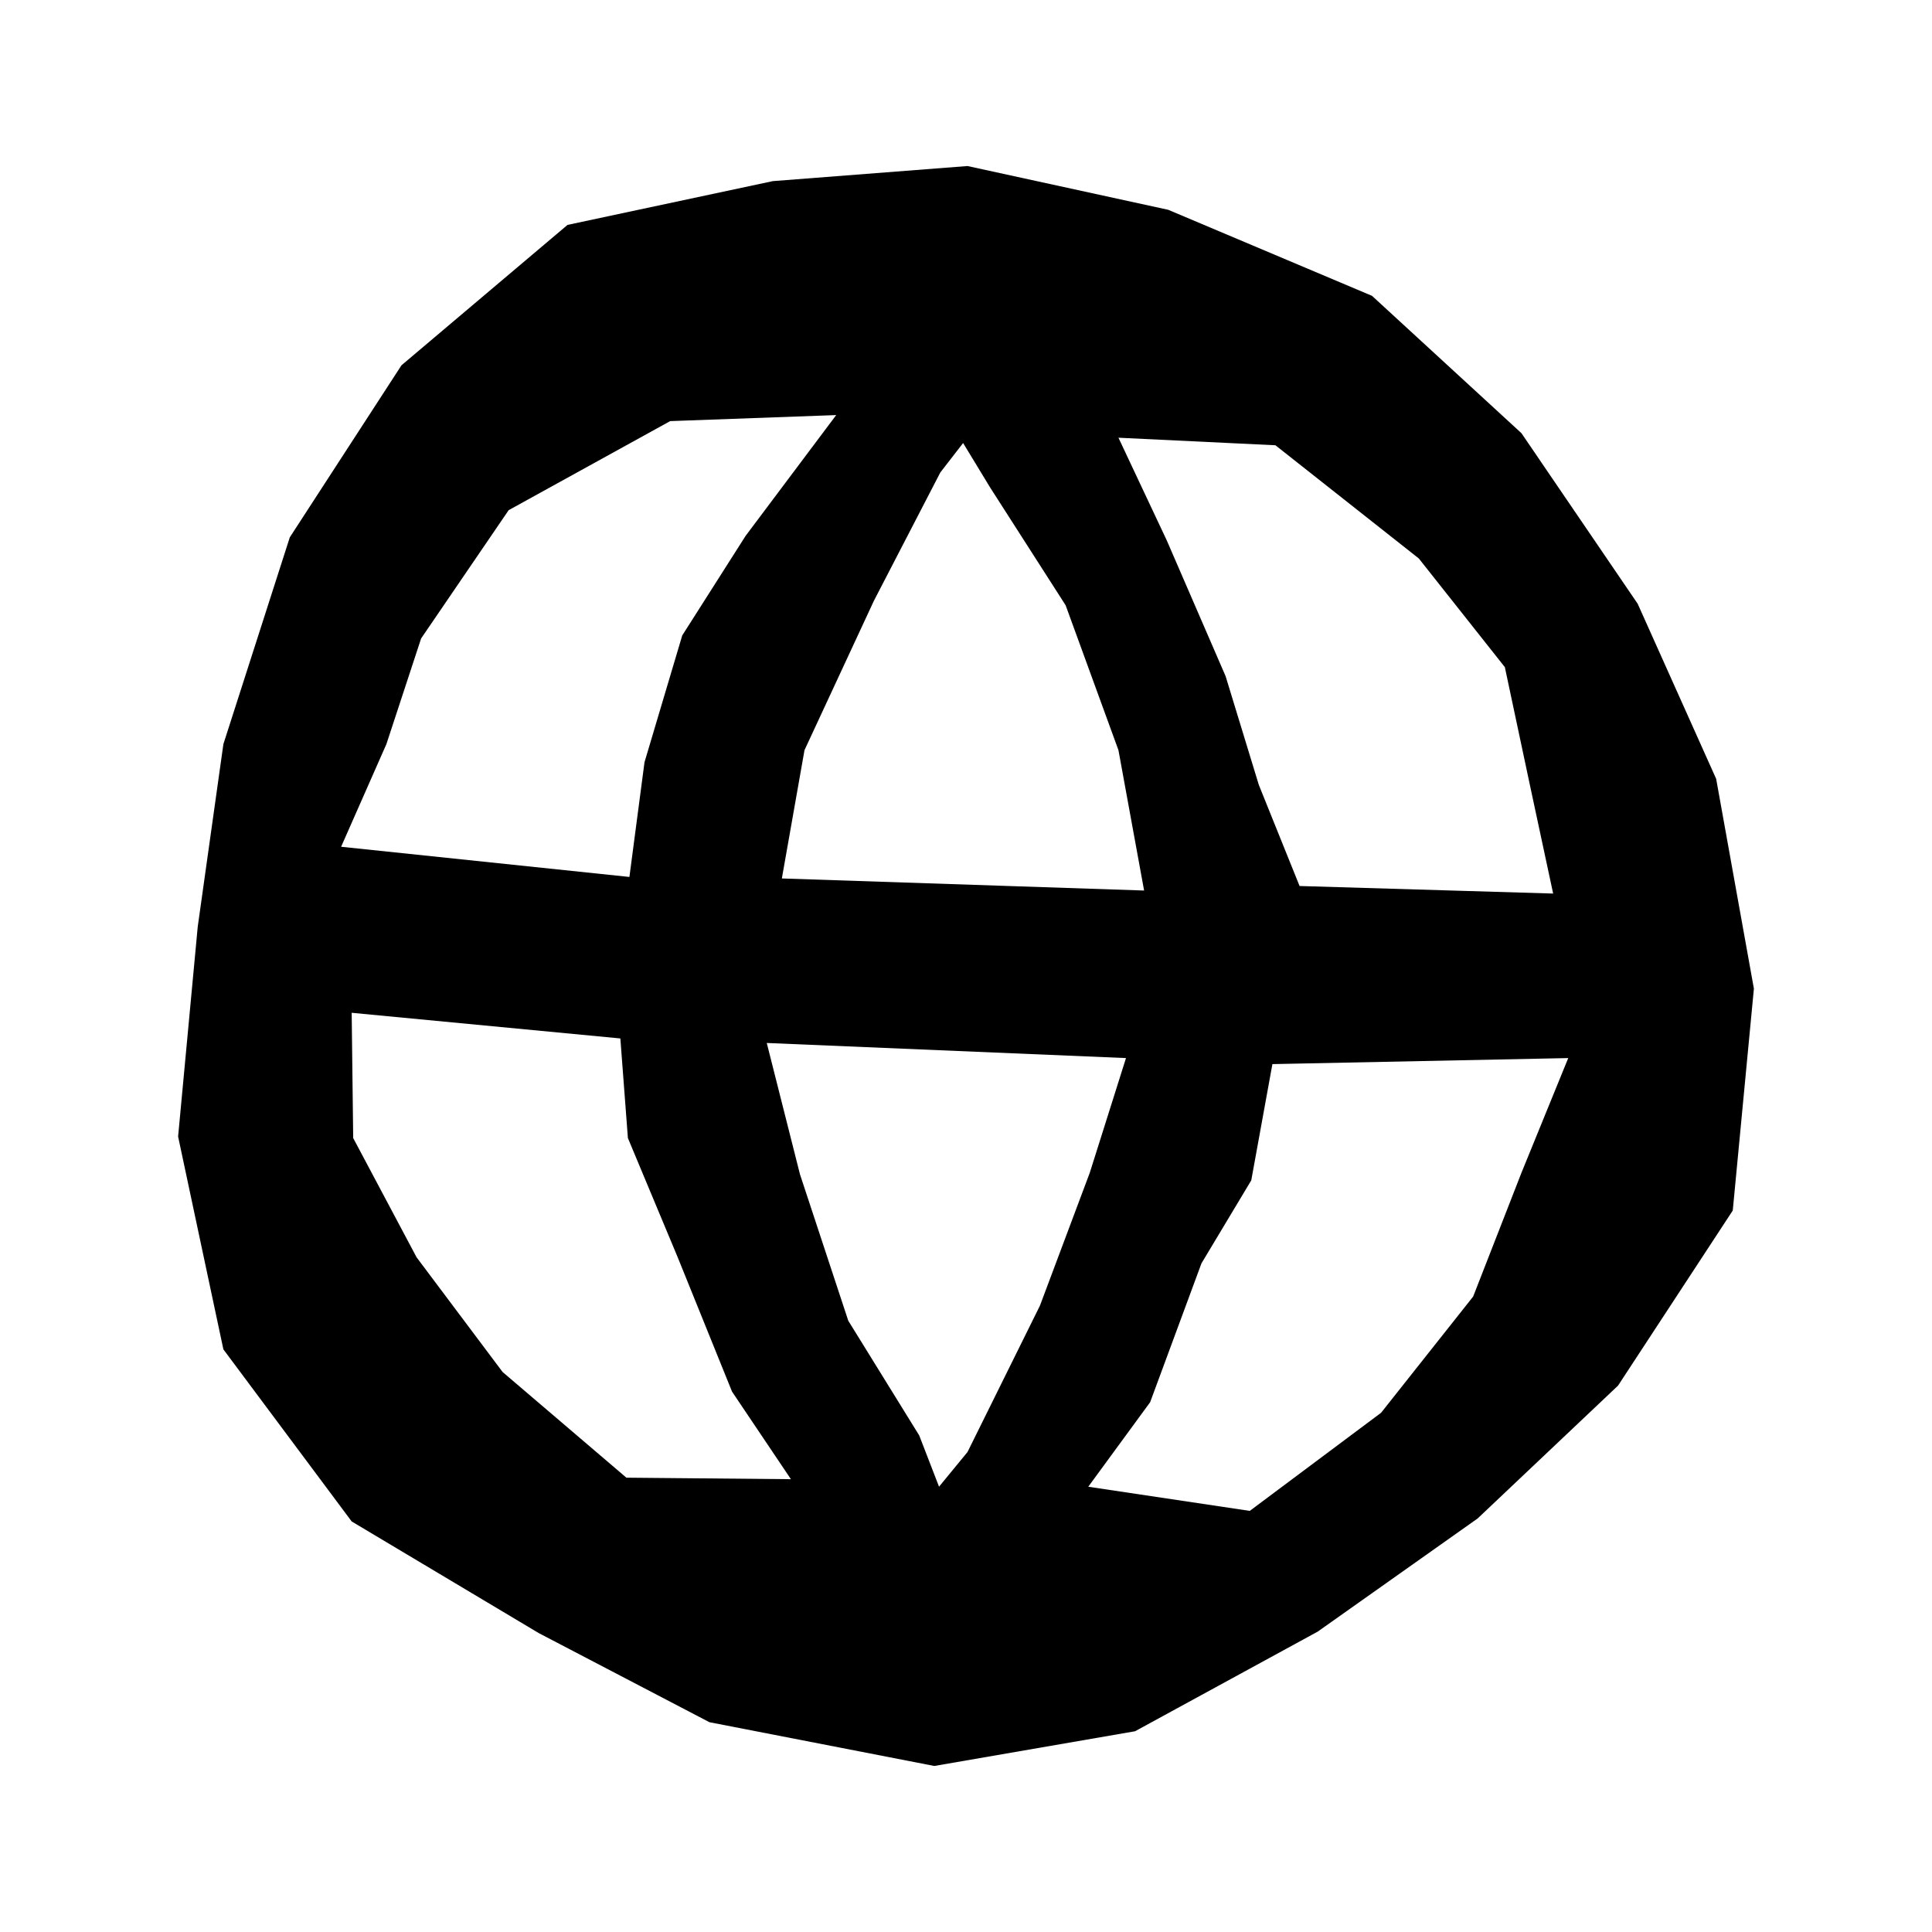
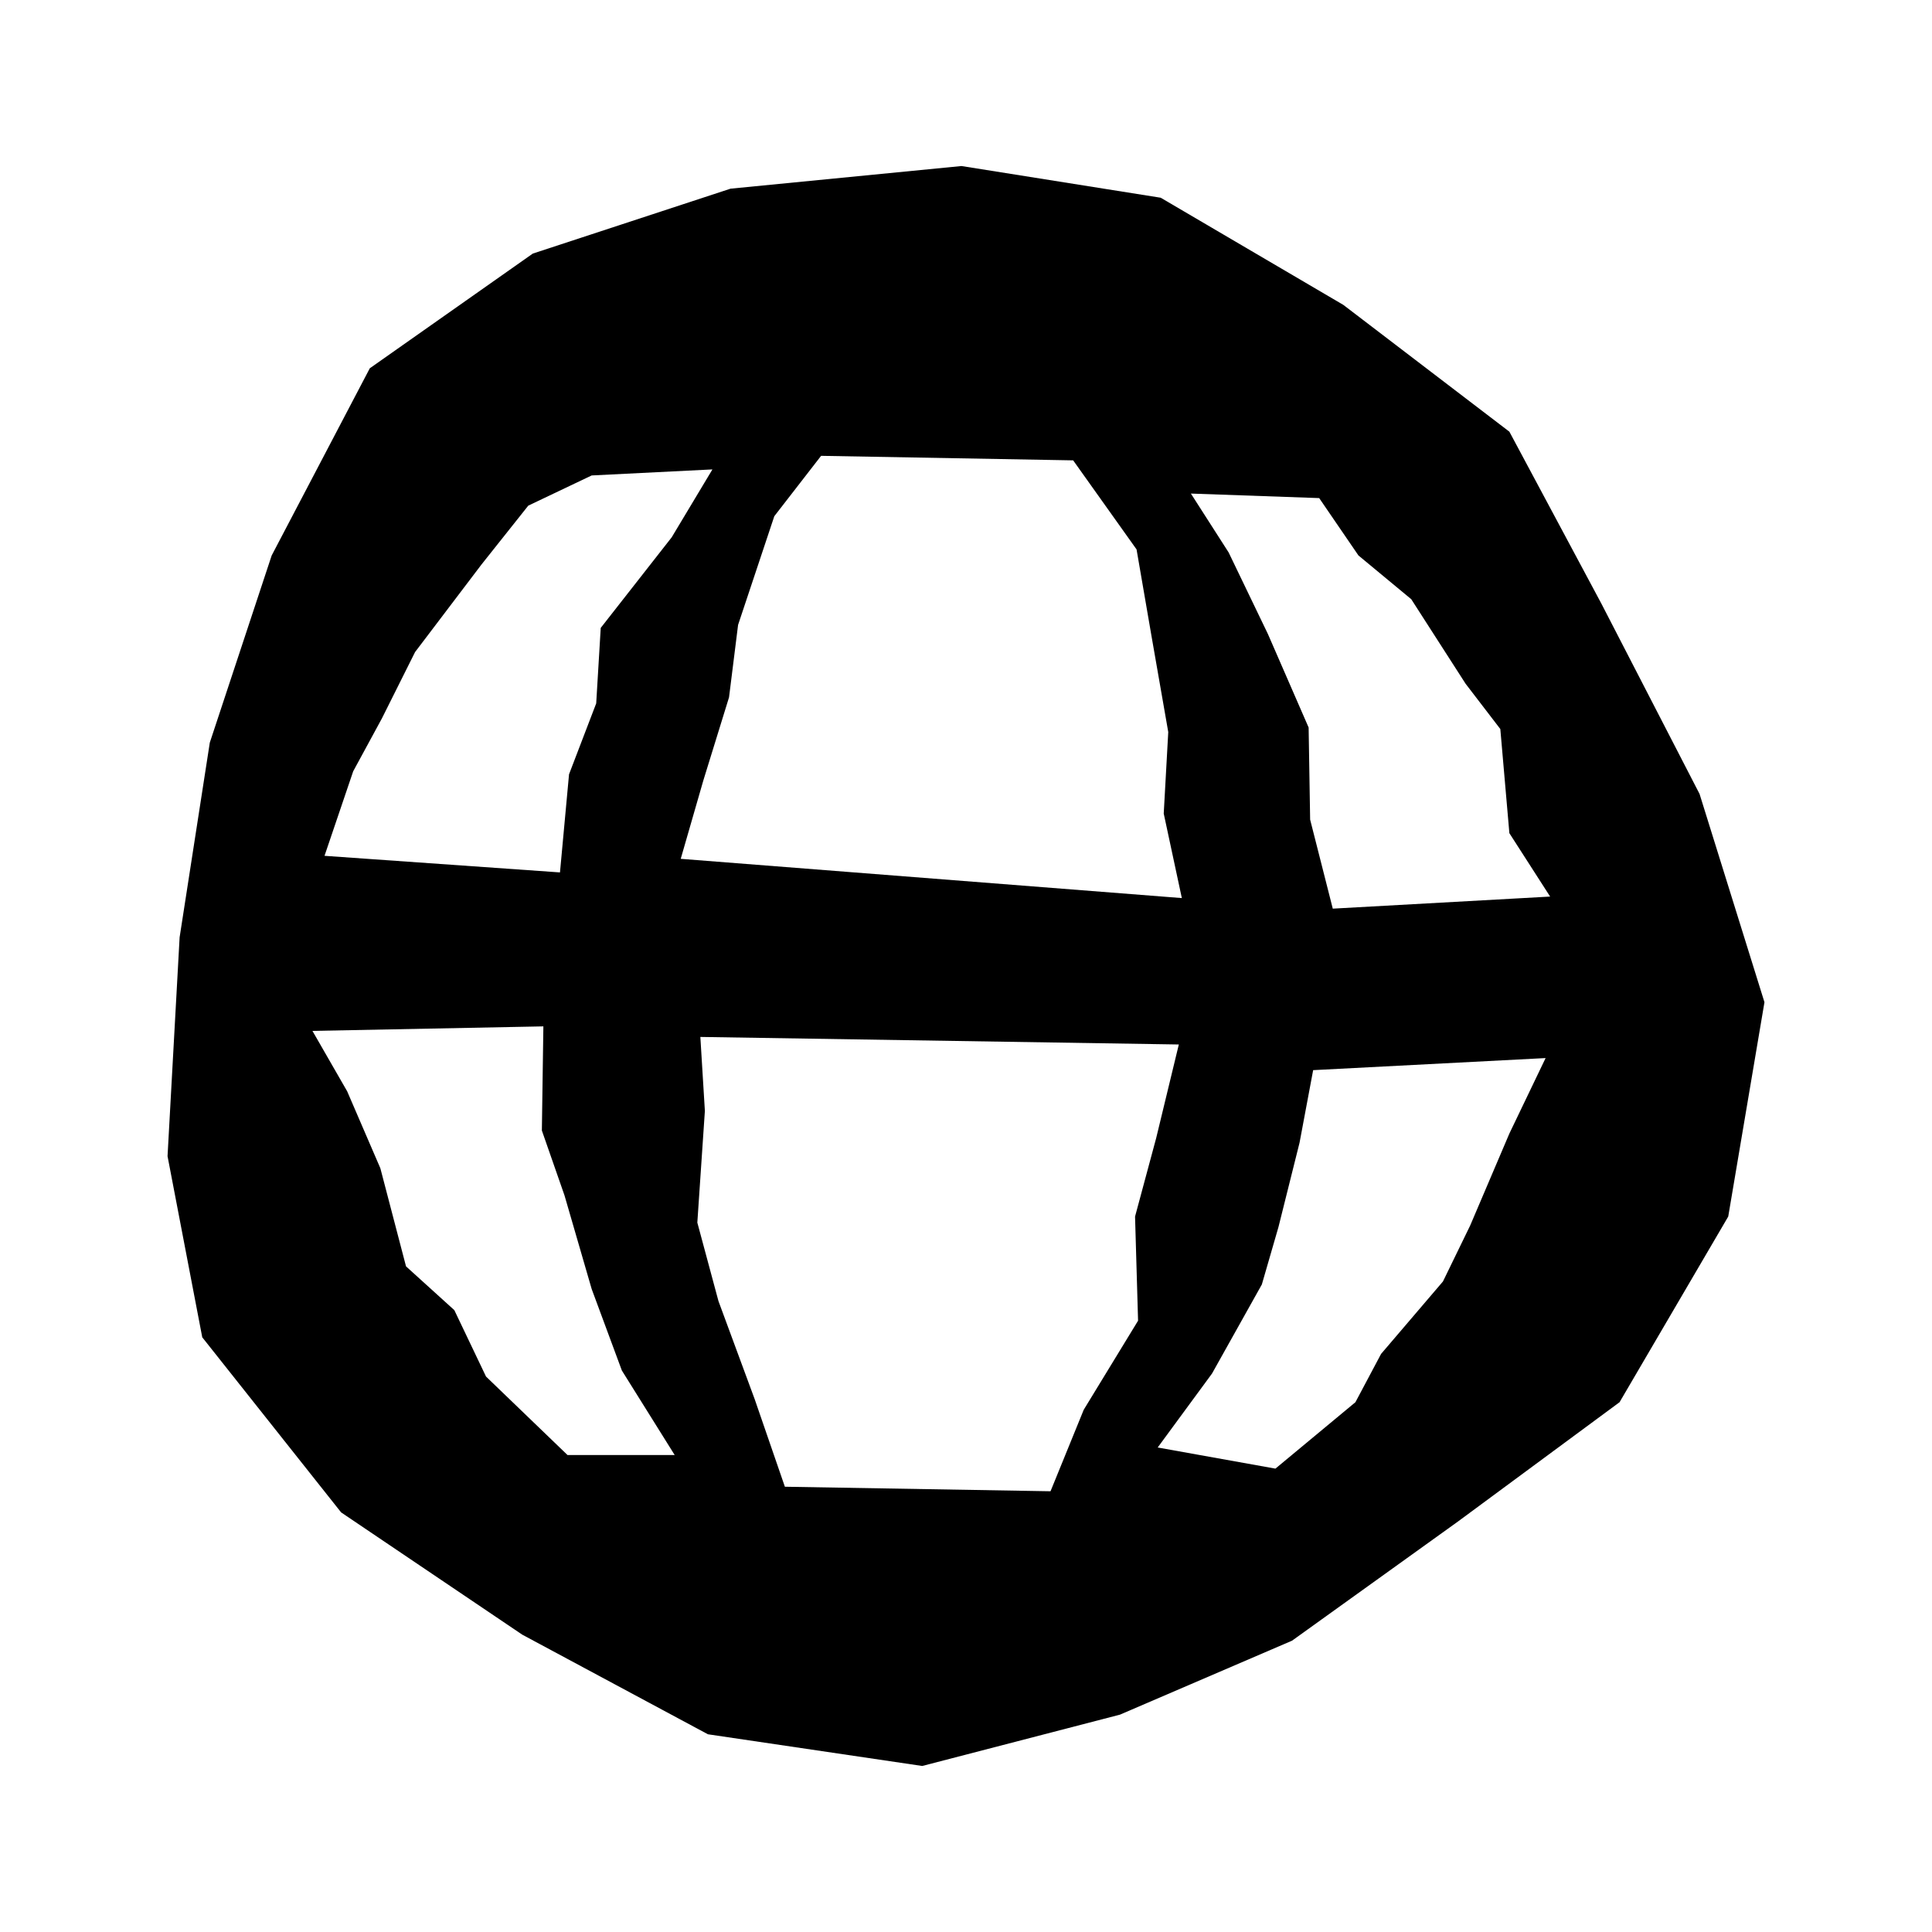
<svg xmlns="http://www.w3.org/2000/svg" viewBox="0 0 128 128" width="128" height="128" fill="currentColor">
-   <path d="M116.2 65.5L114.8 80.2L107.2 91.8L97.9 100.6L87.3 108.1L75.2 114.7L61.9 117.0L47.0 114.1L35.7 108.2L23.3 100.8L14.8 89.4L11.8 75.3L13.1 61.4L14.8 49.3L19.2 35.6L26.6 24.2L37.6 14.9L51.2 12.0L64.1 11.0L77.4 13.9L90.9 19.6L100.8 28.7L108.5 40.0L113.7 51.6ZM67.8 24.2L62.3 31.3L57.9 39.8L53.3 49.7L51.8 58.2L75.8 59.0L74.1 49.7L70.6 40.1L65.6 32.3L60.8 24.4ZM50.8 69.1L53.0 77.8L56.2 87.5L60.9 95.1L63.8 102.6L58.6 102.9L64.1 96.2L68.9 86.5L72.2 77.7L74.6 70.1ZM44.4 27.9L33.7 33.8L27.9 42.3L25.6 49.3L22.6 56.1L41.7 58.1L42.7 50.5L45.2 42.1L49.4 35.5L55.4 27.5ZM74.1 29.0L77.3 35.8L81.2 44.8L83.4 52.0L86.1 58.7L102.9 59.2L101.4 52.2L99.7 44.2L94.0 37.0L84.5 29.5ZM23.3 67.1L23.4 75.4L27.6 83.3L33.3 90.9L41.5 97.9L52.4 98.0L48.5 92.2L44.9 83.3L41.6 75.4L41.1 68.8ZM84.3 70.5L82.9 78.2L79.6 83.7L76.2 92.9L72.1 98.5L82.8 100.1L91.5 93.6L97.6 85.9L100.8 77.7L103.9 70.1Z" />
+   <path d="M116.9 66.4L114.5 80.6L107.3 92.9L96.6 100.8L85.6 108.7L74.2 113.6L61.1 117.0L46.9 114.9L34.6 108.3L22.6 100.2L13.4 88.6L11.1 76.6L11.9 62.1L13.9 49.2L18.0 36.8L24.5 24.4L35.3 16.8L48.4 12.5L63.7 11.0L76.9 13.1L89.0 20.2L100.0 28.6L106.1 40.0L112.6 52.6ZM78.3 59.5L77.1 53.9L77.4 48.5L76.3 42.2L75.3 36.4L71.1 30.5L54.4 30.2L51.3 34.2L48.9 41.4L48.3 46.2L46.6 51.7L45.1 56.9ZM46.4 68.7L46.7 73.6L46.2 81.0L47.6 86.2L50.0 92.7L52.0 98.5L69.6 98.8L71.8 93.4L75.4 87.5L75.2 80.6L76.6 75.4L78.1 69.2ZM102.7 59.4L100.0 55.2L99.4 48.3L97.1 45.3L93.5 39.7L90.0 36.8L87.4 33.0L78.9 32.7L81.4 36.6L84.0 42.0L86.7 48.2L86.8 54.3L88.3 60.2ZM37.1 57.8L37.7 51.3L39.5 46.6L39.8 41.6L44.5 35.6L47.2 31.1L39.2 31.5L35.0 33.5L31.9 37.4L27.5 43.2L25.3 47.6L23.4 51.1L21.5 56.7ZM87.0 70.9L86.1 75.7L84.7 81.3L83.6 85.1L80.3 91.0L76.7 95.9L84.5 97.3L89.8 92.9L91.5 89.7L95.6 84.9L97.4 81.2L100.0 75.1L102.4 70.1ZM20.7 68.3L23.0 72.3L25.2 77.4L26.9 83.9L30.1 86.8L32.2 91.2L37.6 96.4L44.7 96.4L41.2 90.8L39.2 85.4L37.4 79.2L35.9 74.9L36.0 68.0Z" />
</svg>
